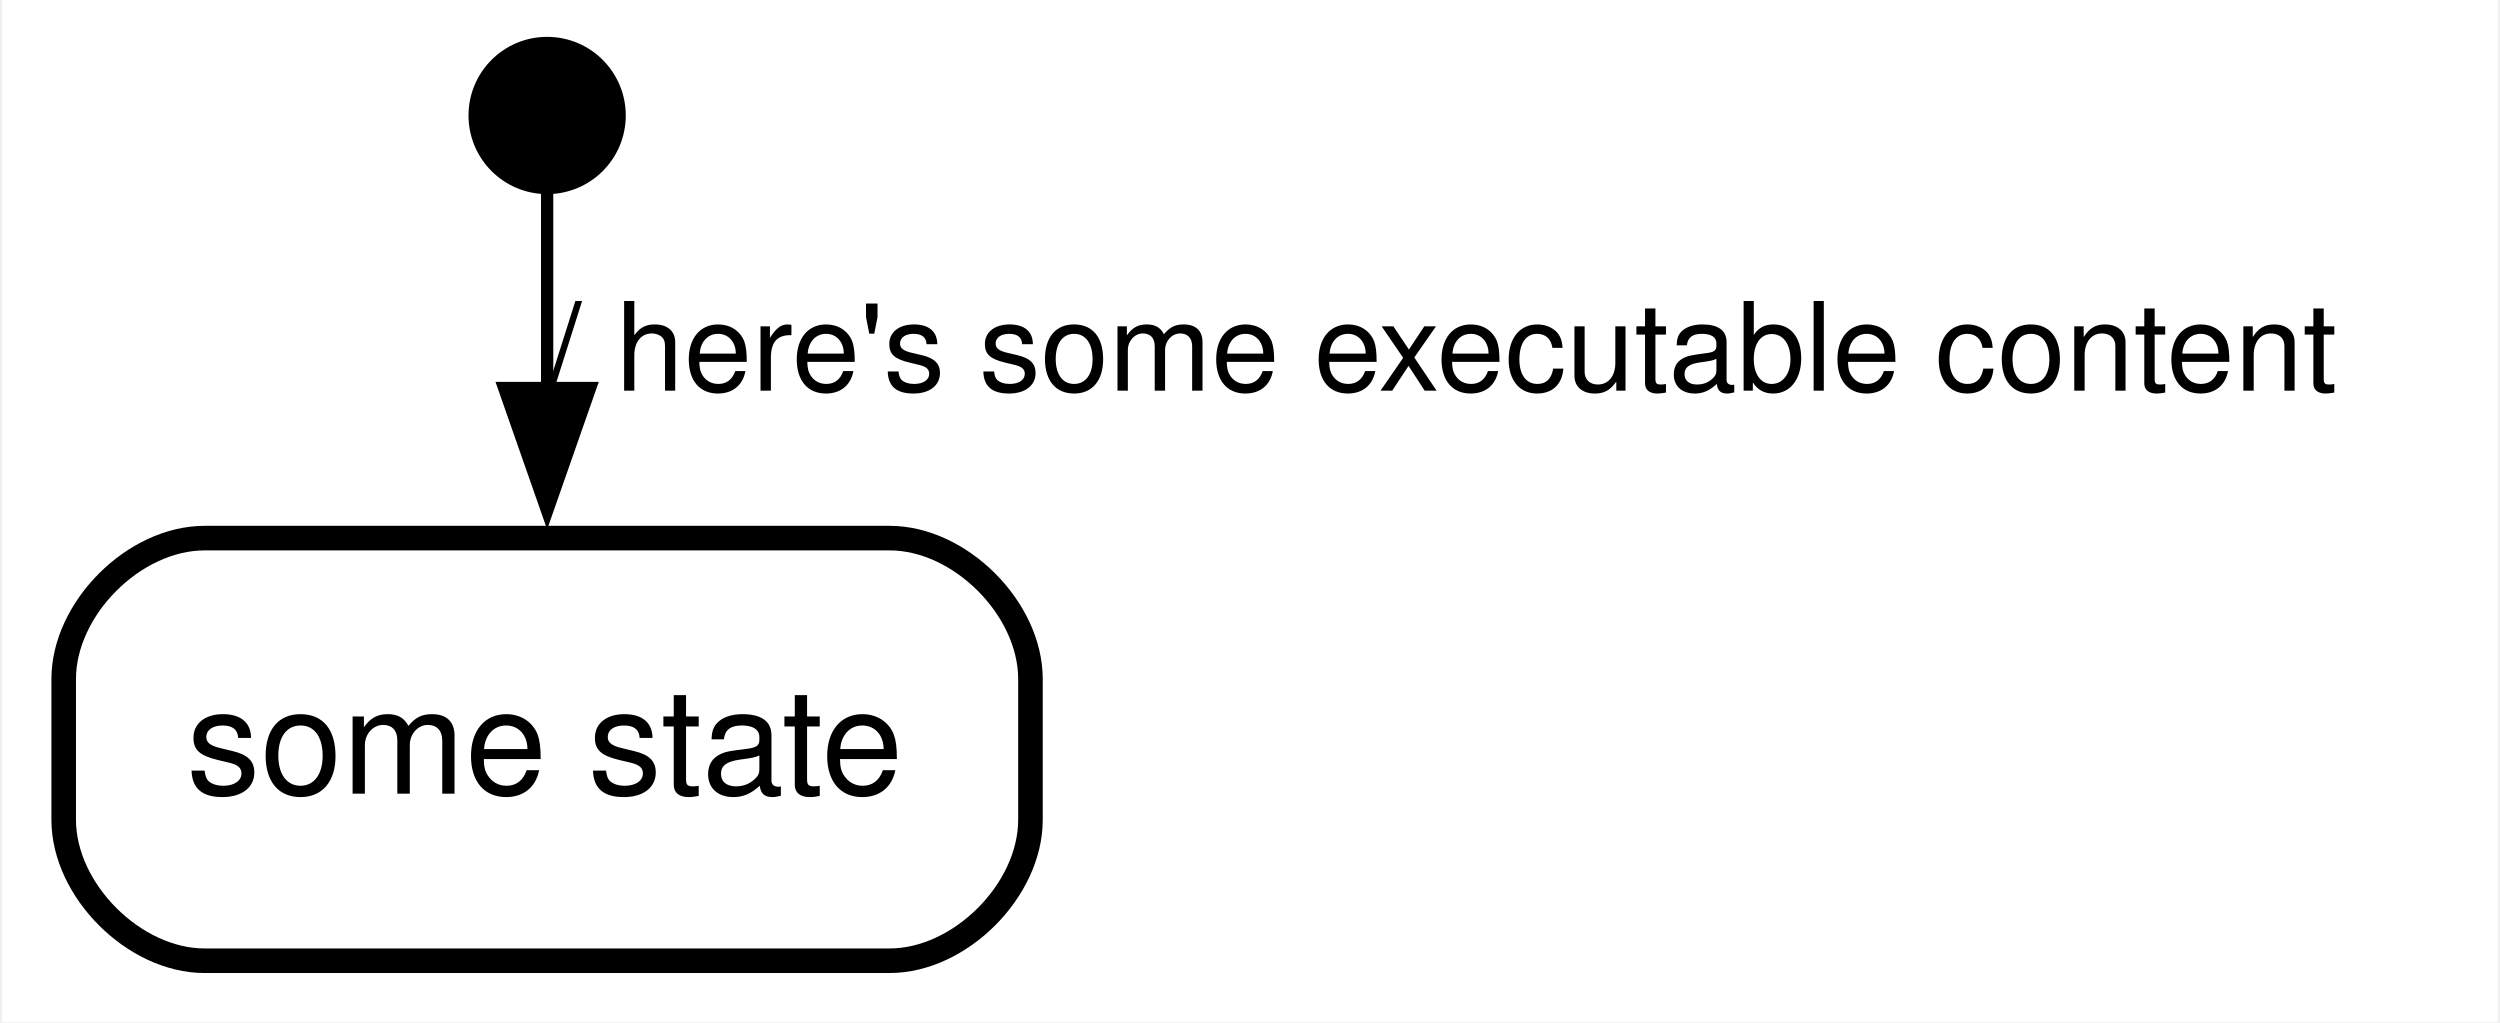
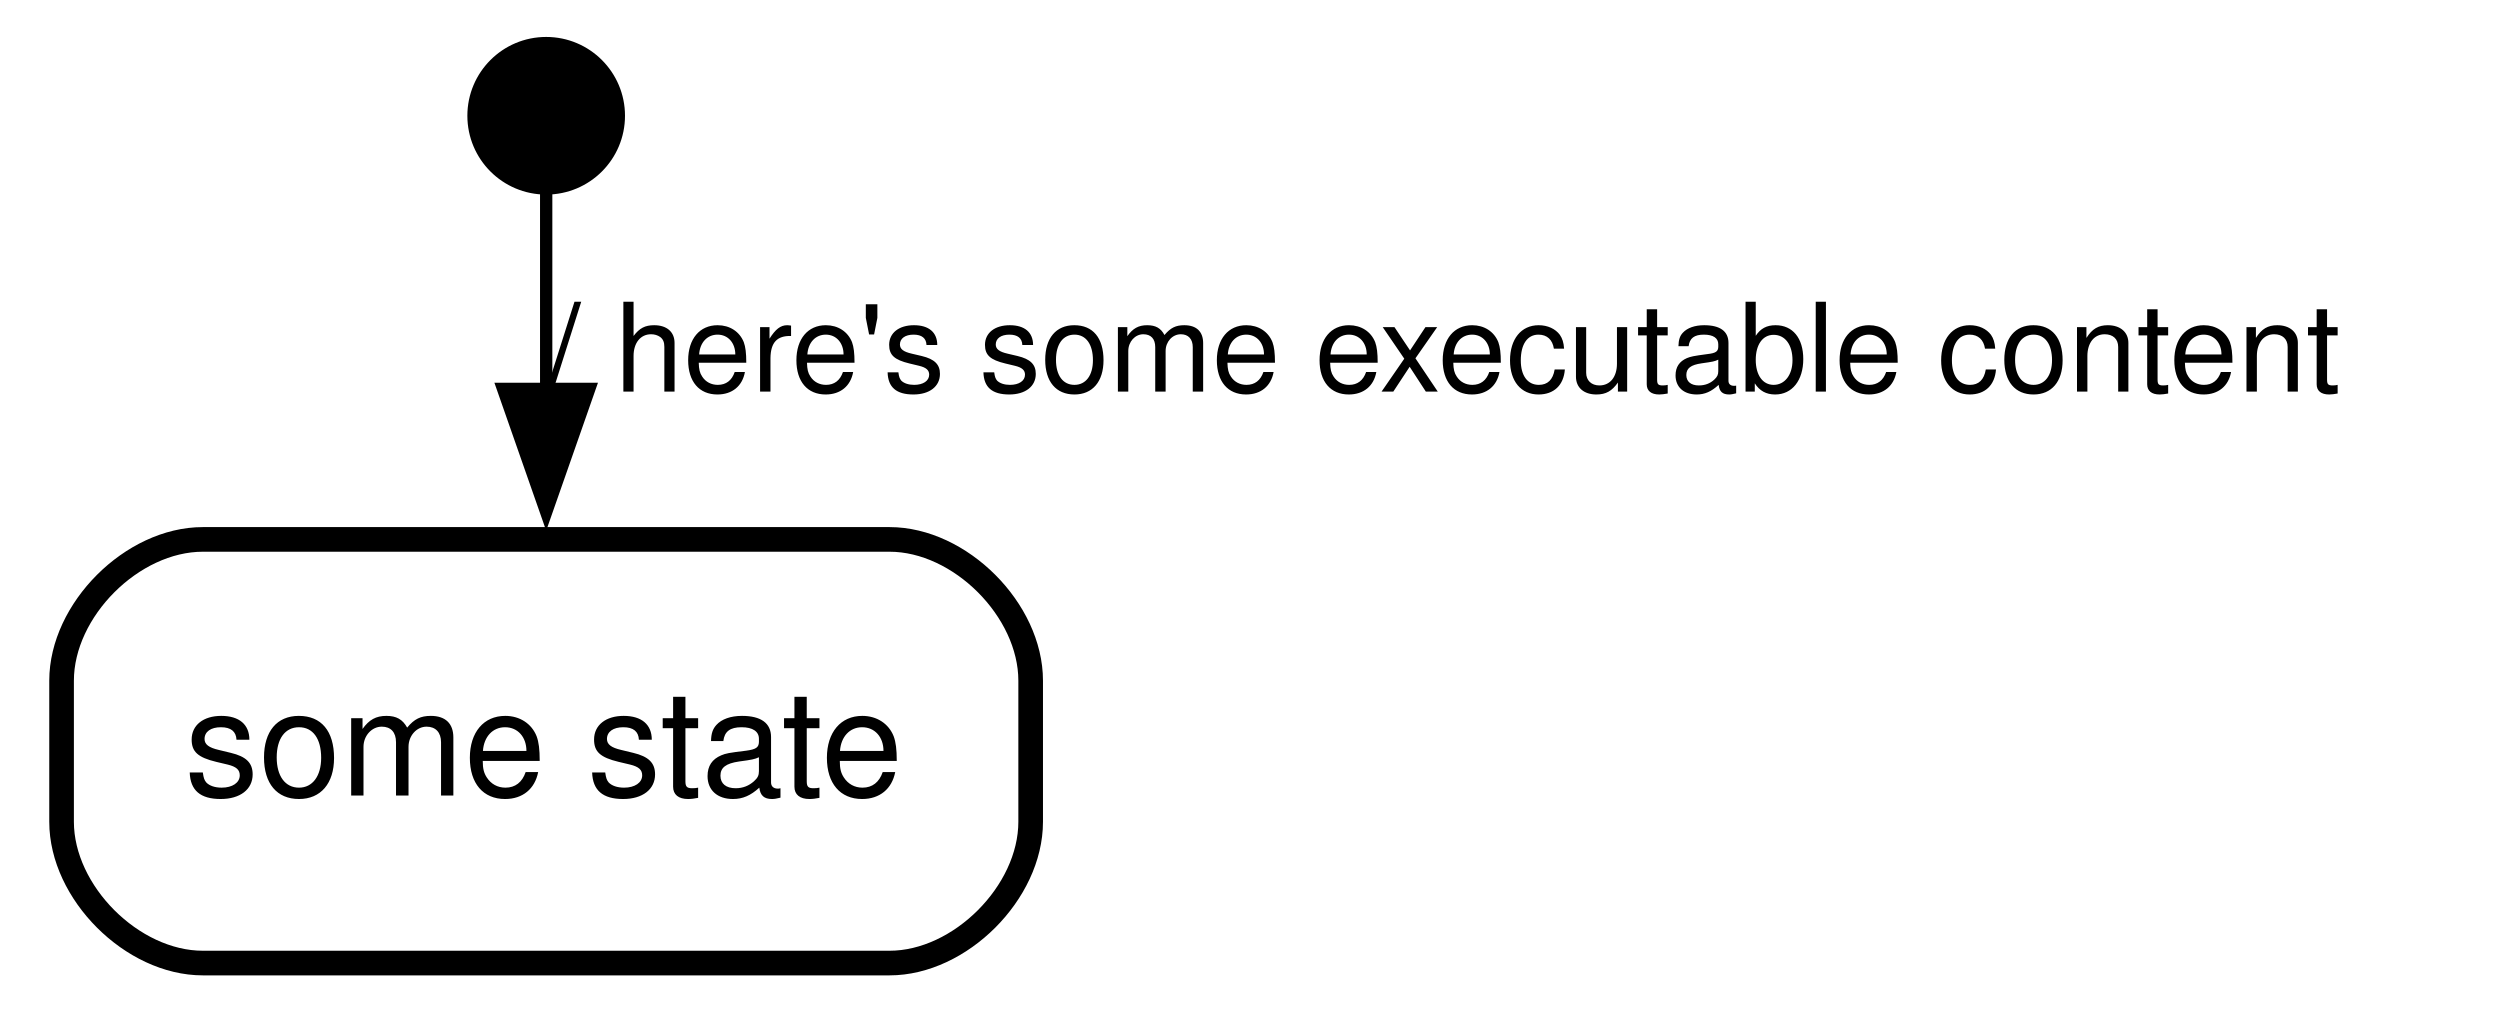
- <svg xmlns="http://www.w3.org/2000/svg" width="203pt" height="83pt" viewBox="0.00 0.00 203.12 83.20">
+ <svg xmlns="http://www.w3.org/2000/svg" width="203pt" height="83pt" viewBox="0.00 0.00 203.00 83.00">
  <g id="graph0" class="graph" transform="scale(1 1) rotate(0) translate(4 79.2)">
    <polygon fill="white" stroke="none" points="-4,4 -4,-79.2 199.12,-79.2 199.12,4 -4,4" />
    <g id="node1" class="node state initial">
      <ellipse fill="black" stroke="black" stroke-width="2" cx="40.35" cy="-69.8" rx="5.4" ry="5.4" />
    </g>
    <g id="node2" class="node state regular">
      <polygon fill="#ffffff" fill-opacity="0.004" stroke="none" stroke-width="2" points="80.69,-36.4 0,-36.4 0,0 80.69,0 80.69,-36.4" />
-       <text text-anchor="start" x="11" y="-14.6" font-family="Helvetica,sans-Serif" font-size="12.00">some state</text>
+       <text xml:space="preserve" text-anchor="start" x="11" y="-14.6" font-family="Helvetica,sans-Serif" font-size="12.00">some state</text>
      <path fill="none" stroke="black" stroke-width="2" d="M12.47,-1C12.47,-1 68.23,-1 68.23,-1 73.96,-1 79.69,-6.73 79.69,-12.47 79.69,-12.47 79.69,-23.93 79.69,-23.93 79.69,-29.67 73.96,-35.4 68.23,-35.4 68.23,-35.4 12.47,-35.4 12.47,-35.4 6.73,-35.4 1,-29.67 1,-23.93 1,-23.93 1,-12.47 1,-12.47 1,-6.73 6.73,-1 12.47,-1" />
    </g>
    <g id="edge1" class="edge transition">
      <path fill="none" stroke="black" d="M40.35,-63.49C40.35,-59.43 40.35,-53.49 40.35,-47.26" />
      <polygon fill="black" stroke="black" points="43.85,-47.62 40.35,-37.62 36.85,-47.62 43.85,-47.62" />
-       <text text-anchor="start" x="40.35" y="-47.4" font-family="Helvetica,sans-Serif" font-size="10.00">/ here's some executable content   </text>
+       <text xml:space="preserve" text-anchor="start" x="40.35" y="-47.4" font-family="Helvetica,sans-Serif" font-size="10.00">/ here's some executable content   </text>
    </g>
  </g>
</svg>
